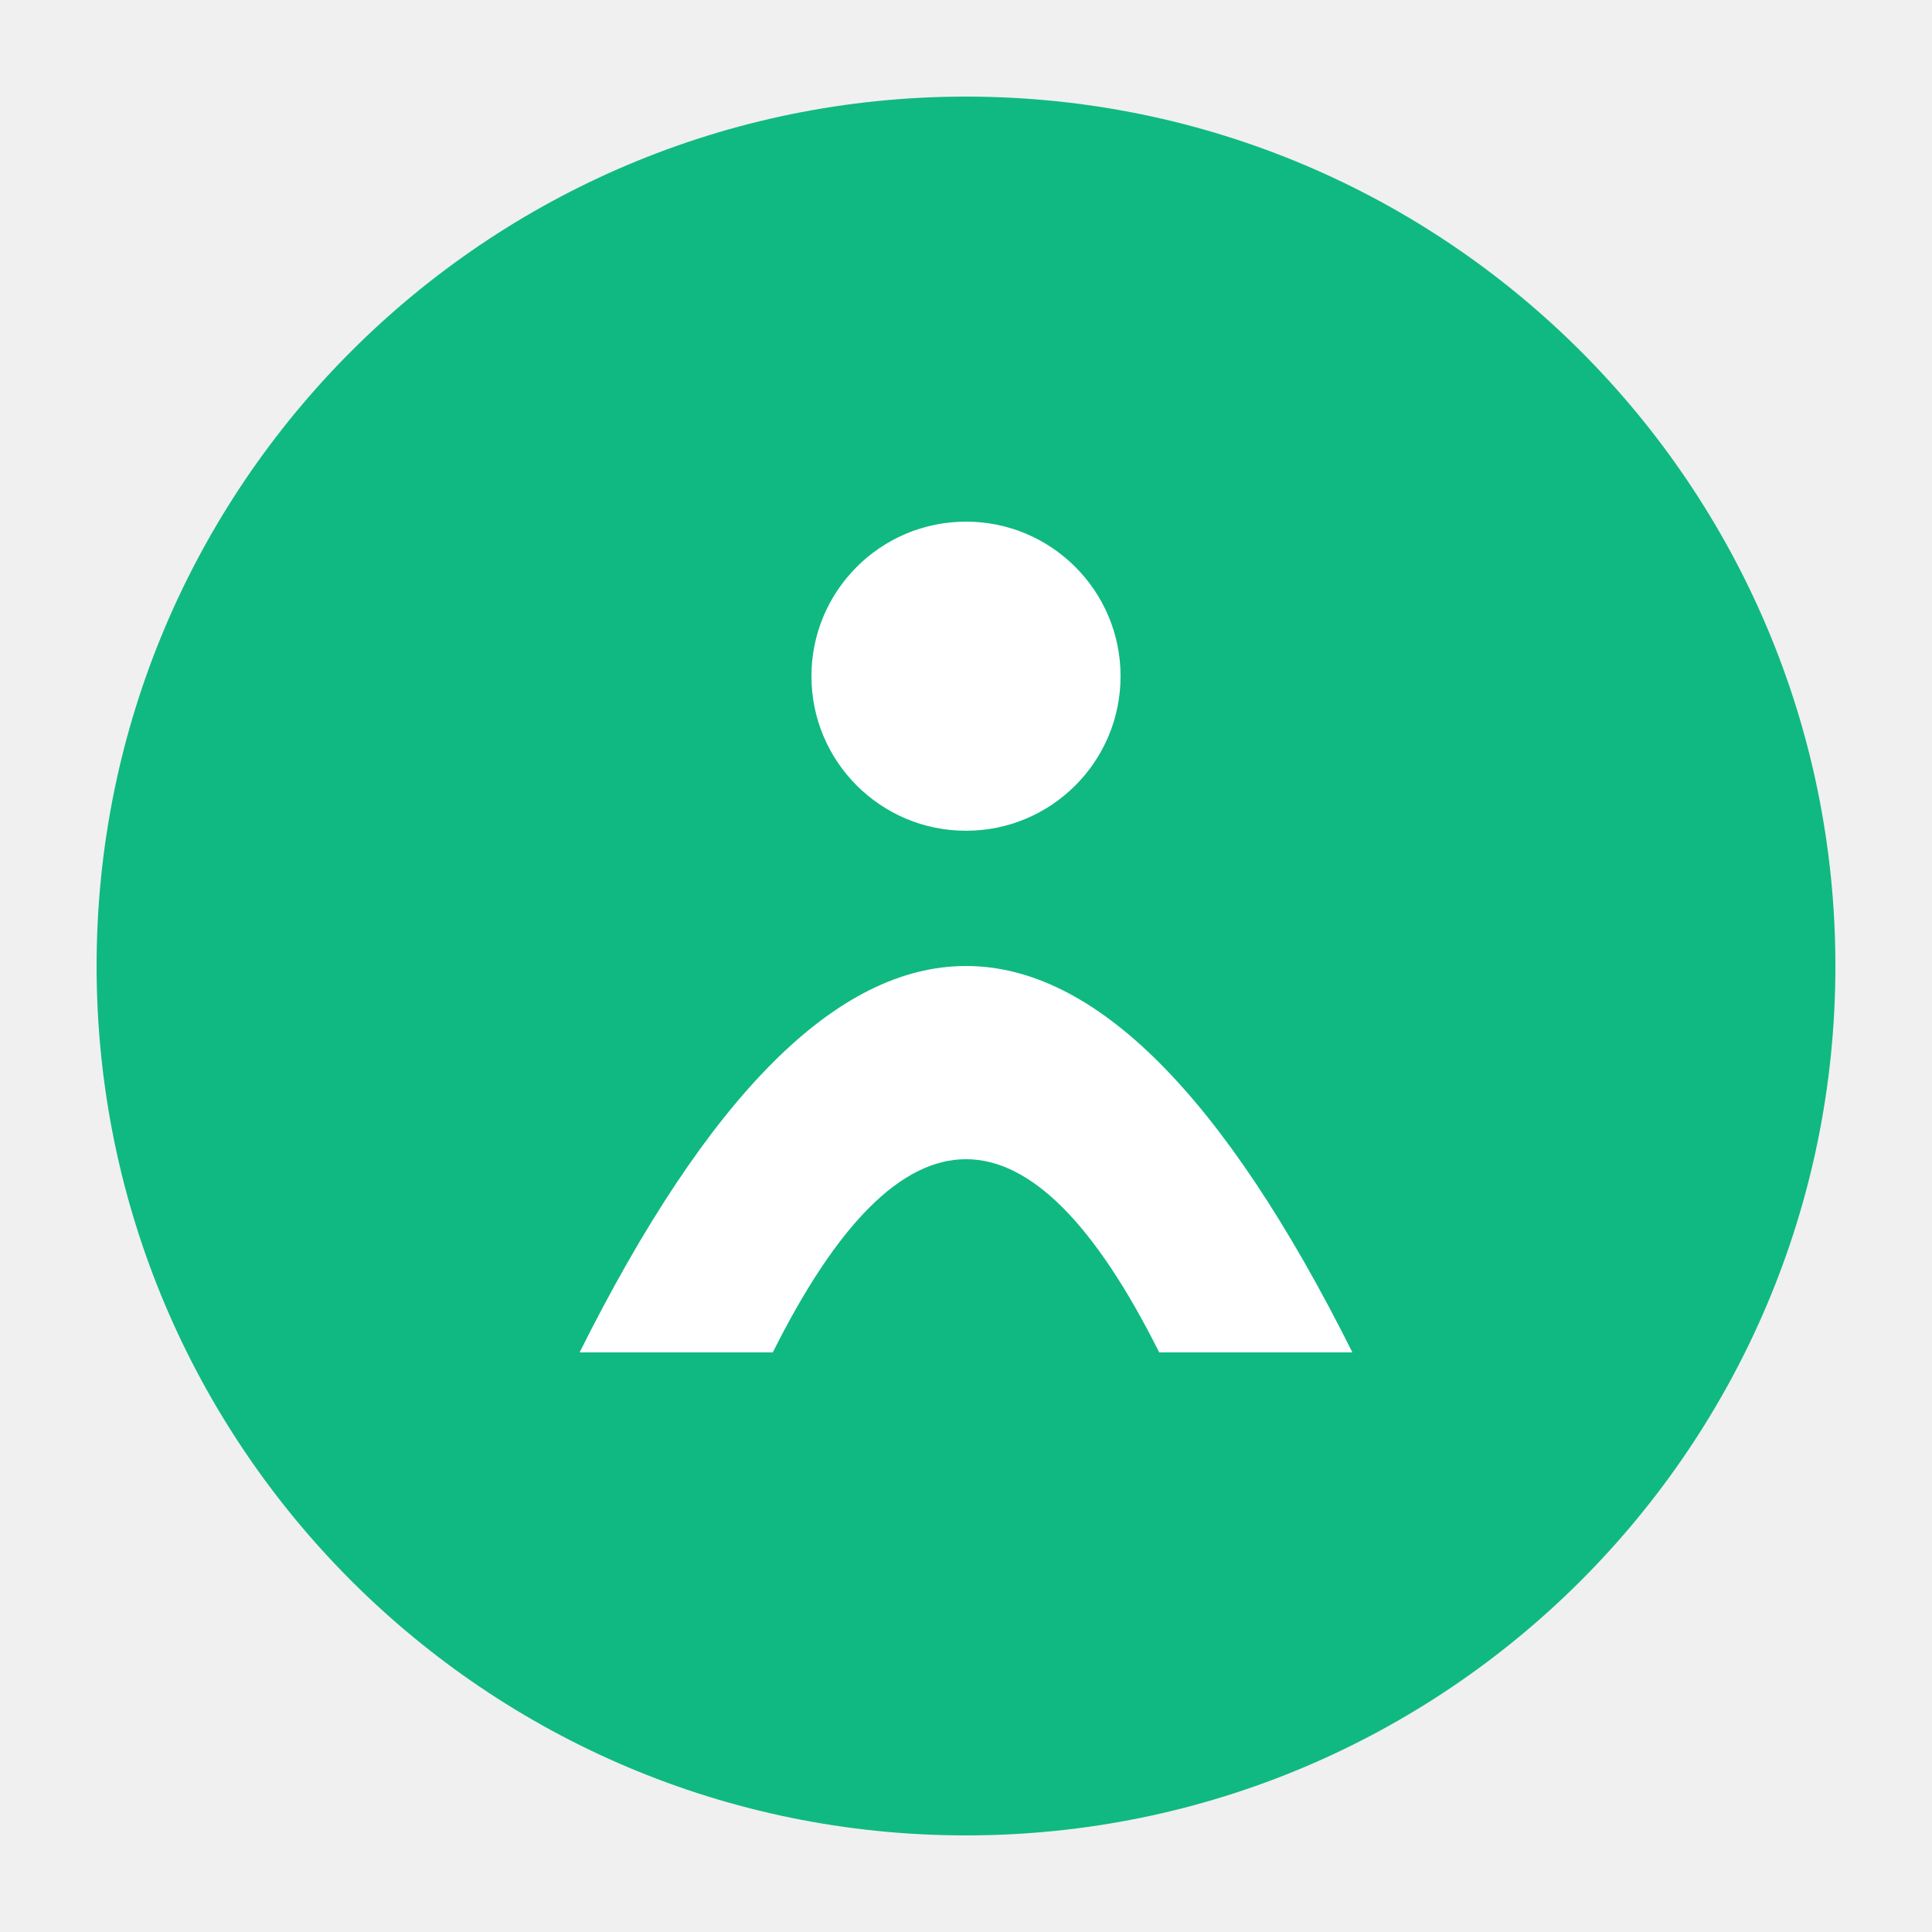
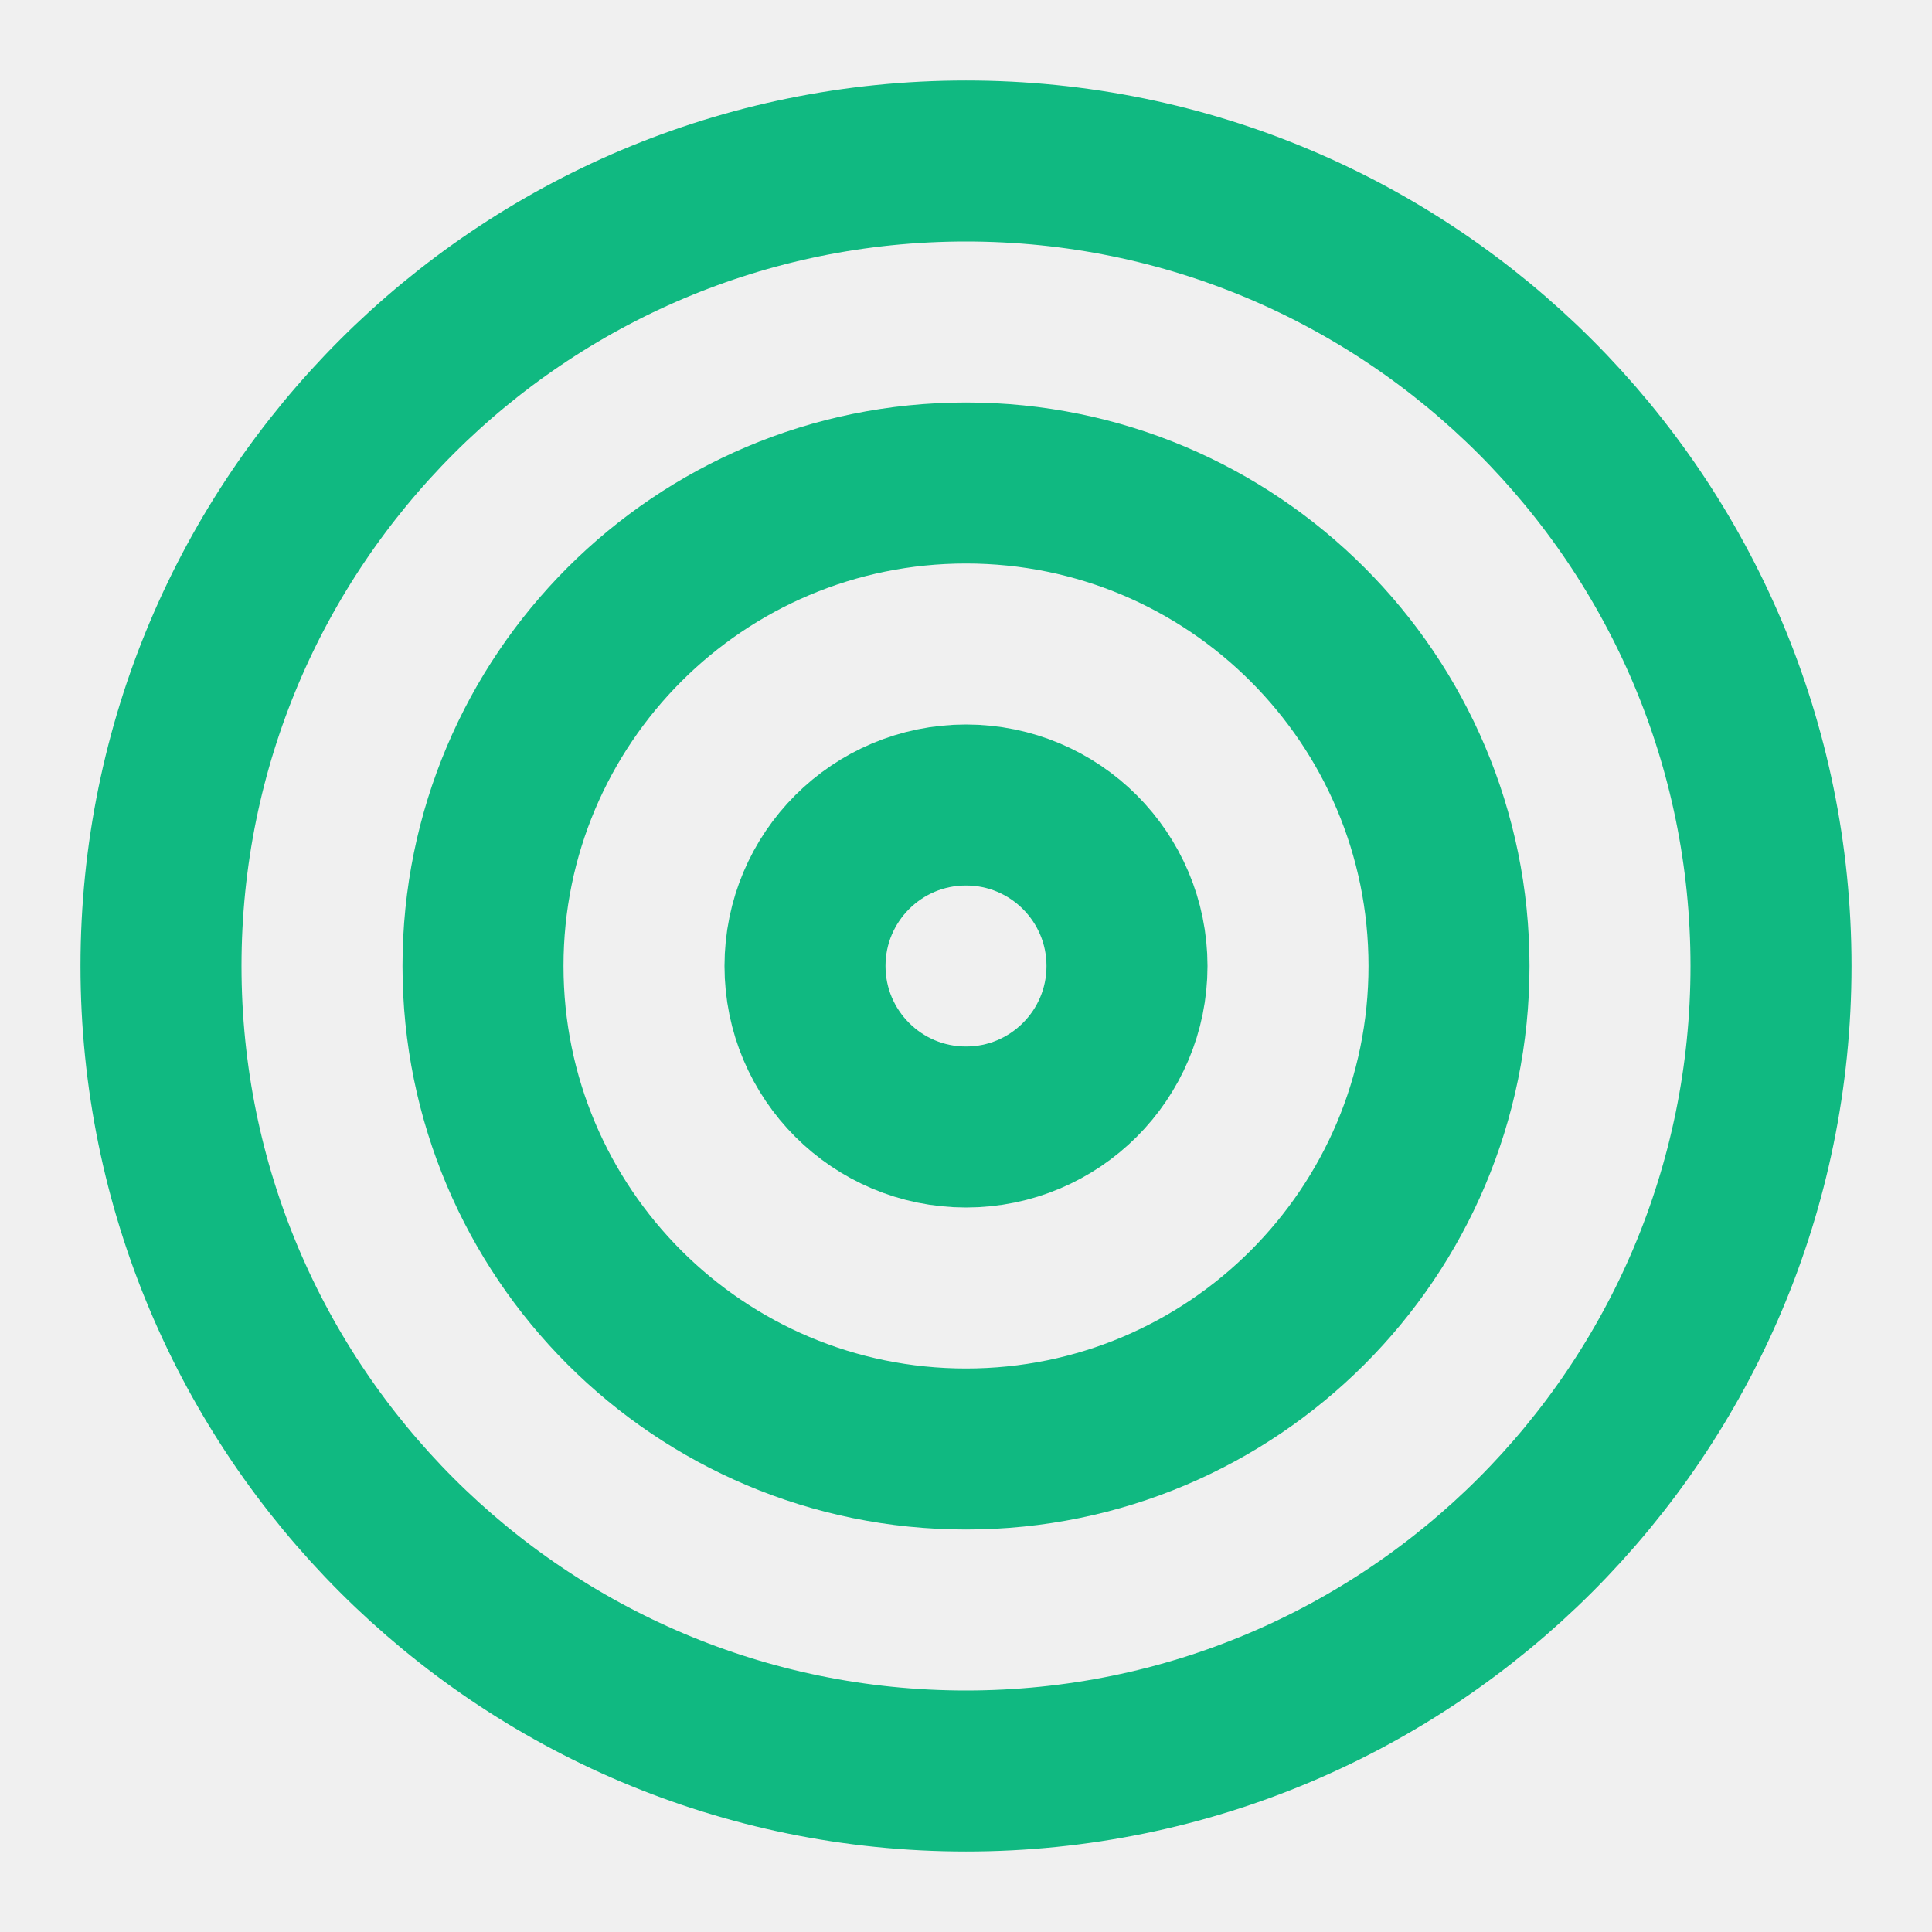
- <svg xmlns="http://www.w3.org/2000/svg" viewBox="0 0 100 100">
-   <circle cx="50" cy="50" r="45" fill="#10b981" />
-   <path d="M30,70 Q50,30 70,70 L60,70 Q50,50 40,70 Z" fill="#ffffff" />
-   <circle cx="50" cy="35" r="8" fill="#ffffff" />
+ <svg xmlns="http://www.w3.org/2000/svg" width="24" height="24" viewBox="0 0 24 24" fill="none" stroke="#10b981" stroke-width="2" stroke-linecap="round" stroke-linejoin="round">
+   <path d="M12 2a10 10 0 1 0 10 10 10 10 0 0 0-10-10z" />
+   <path d="M12 6a6 6 0 1 0 6 6 6 6 0 0 0-6-6z" />
+   <path d="M12 10a2 2 0 1 0 2 2 2 2 0 0 0-2-2z" />
</svg>
